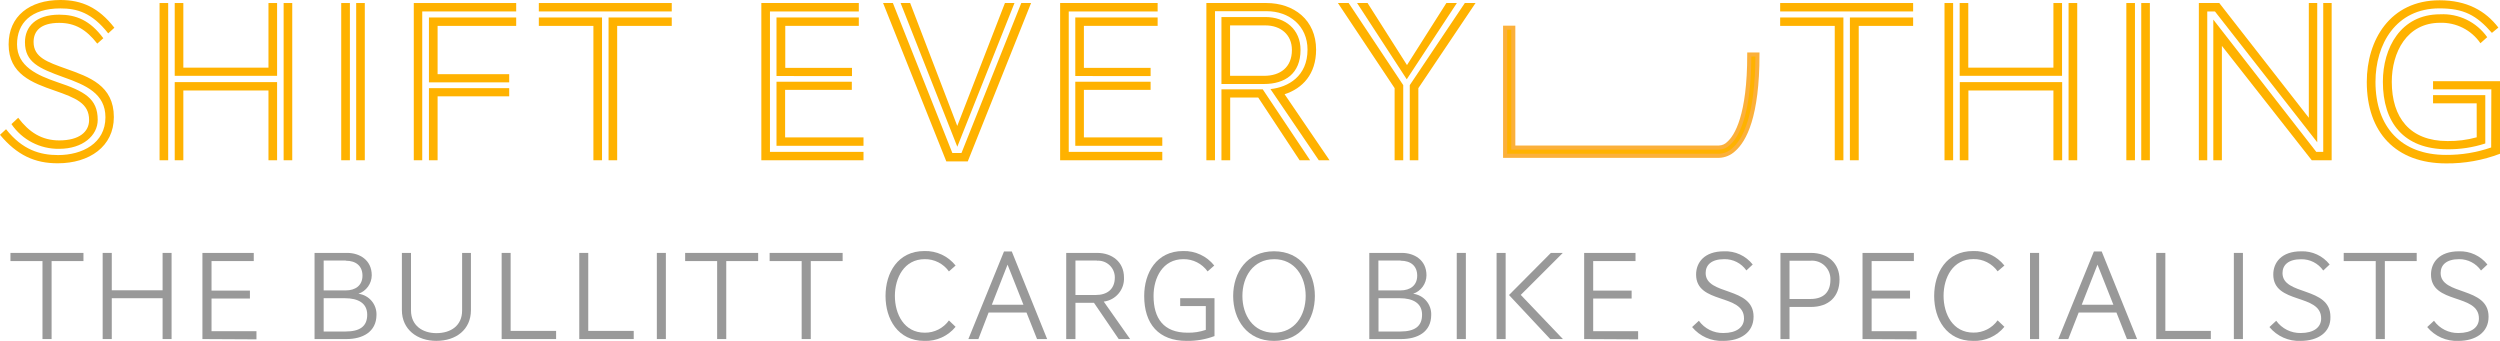
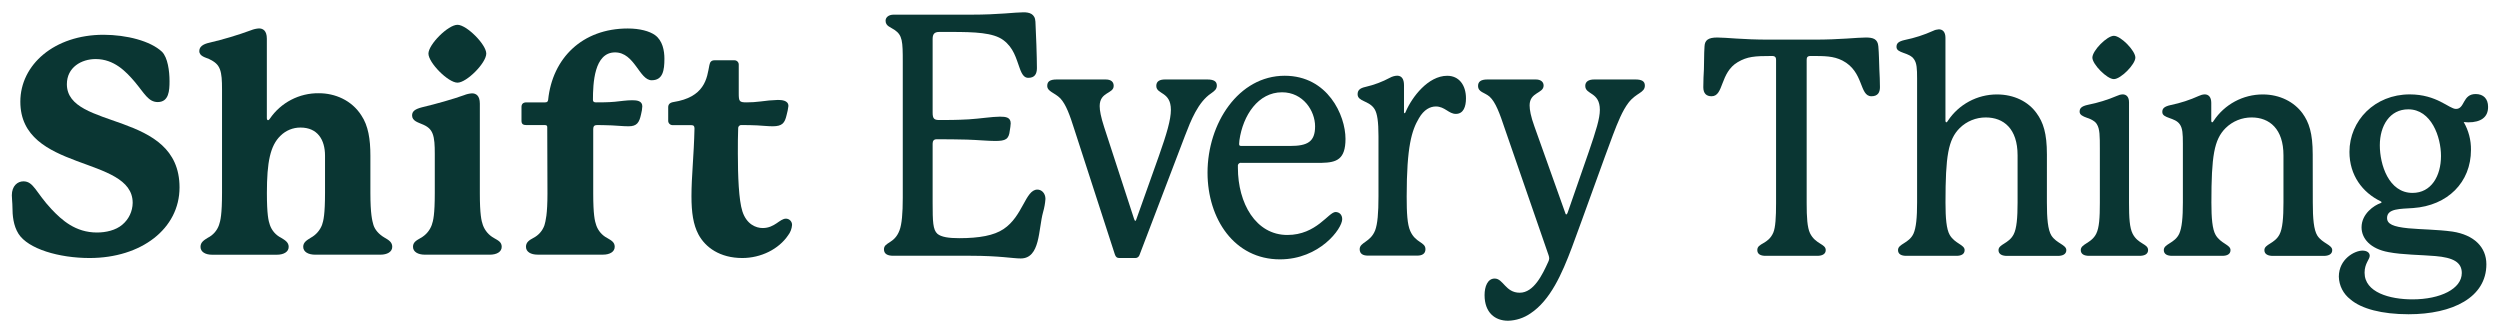
- <svg xmlns="http://www.w3.org/2000/svg" viewBox="0 0 611.98 83.45">
+ <svg xmlns="http://www.w3.org/2000/svg" id="Layer_1" data-name="Layer 1" viewBox="0 0 1512.12 201.47">
  <defs>
-     <style>.cls-1,.cls-2{fill:#ffb200;}.cls-2{stroke:#fbb03b;stroke-miterlimit:10;}.cls-3{fill:#999;}</style>
+     <style>.cls-1{fill:#0a3633;}</style>
  </defs>
-   <g id="Layer_2" data-name="Layer 2">
-     <g id="Layer_2-2" data-name="Layer 2">
-       <path class="cls-1" d="M23.81,10.68C21.13,7.25,18.39,5.6,14.5,5.6c-4.56,0-6.28,2-6.28,4.68,0,3.77,3.37,4.91,8,6.56,5.6,2,11.65,4.06,11.65,11.82,0,7.2-6,11.31-13.7,11.31C8.56,40,4.17,38,0,33l1.48-1.37c4,5.08,8.34,6.33,12.74,6.33,5.88,0,11.59-2.85,11.59-9.25,0-5.82-4.8-7.88-10.28-9.82-6-2.17-9.42-3.65-9.42-8.56,0-3.77,2.63-6.74,8.39-6.74,4.11,0,7.54,1.37,10.79,5.77Zm2.68-2.51c-4-5.09-7.65-6.11-11.7-6.11-7.25,0-10.62,3.65-10.62,8.79,0,5.42,5,7.59,9.82,9.25,6.68,2.23,9.93,4,9.93,9.25,0,3.82-3.65,7.08-9.42,7.08A13.85,13.85,0,0,1,2.8,30.38l1.65-1.55c2.69,3.55,5.77,5.54,10.05,5.54,4.91,0,7.31-2.11,7.31-5,0-4.06-3.2-5.37-8.45-7.2-5.42-1.88-11.25-4-11.25-11.3C2.11,3.94,7.25,0,14.79,0,20,0,24.15,1.83,28,6.79Z" />
-       <path class="cls-1" d="M39.06,39.23V.74h2.11V39.23Zm3.71-20.67V.74h2.11V16.56H65.72V.74h2.11V18.56ZM65.72,39.23V22.15H44.88V39.23H42.77V20.1H67.83V39.23Zm3.71,0V.74h2.11V39.23Z" />
-       <path class="cls-1" d="M83.53,39.23V.74h2.12V39.23Zm3.66,0V.74H89.3V39.23Z" />
-       <path class="cls-1" d="M101.29,39.23V.74h25.07V2.8h-23V39.23ZM105,20.16V4.28h21.36V6.34H107.12V18.16h17.53v2Zm2.12,3.42V39.23H105V21.58h19.65v2Z" />
-       <path class="cls-1" d="M131.9,2.8V.74h32.54V2.8Zm13.36,36.43V6.34H131.9V4.28h15.47V39.23Zm3.71,0V4.28h15.47V6.34H151.08V39.23Z" />
-       <path class="cls-1" d="M186.37,39.23V.74h23.86V2.8H188.48V37.17h22.9v2.06Zm3.71-20.62V4.28h20.15V6.34h-18V16.62h16.33v2Zm0,17.08V20h18.44v2H192.19V33.63h19.19v2.06Z" />
-       <path class="cls-1" d="M231.65,39.51,216.17.74h2.4l14.56,36.72h2.23L250,.74h2.4L236.9,39.51ZM220.46.74h2.34l11.53,30.09L246,.74h2.34l-14,35.18Z" />
-       <path class="cls-1" d="M259.51,39.23V.74h23.87V2.8H261.62V37.17h22.9v2.06Zm3.71-20.62V4.28h20.16V6.34H265.33V16.62h16.33v2Zm0,17.08V20h18.44v2H265.33V33.63h19.19v2.06Z" />
-       <path class="cls-1" d="M322.83,39.23,311,21.81c4.34-.46,9.07-3.14,9.07-9.65,0-5.88-4.51-9.42-10-9.42H297.42V39.23h-2.11V.74H310c6.69,0,12.17,4.11,12.17,11.42,0,6-3.31,9.48-7.71,10.91l11,16.16ZM299,20.56V4.17h10.79c4.8,0,8.57,3,8.57,8.05,0,5.82-3.83,8.34-8.91,8.34Zm19.13,18.67L308,23.87h-6.86V39.23H299V21.87h10.11l11.59,17.36Zm-8.68-20.67c3.94,0,6.8-2.06,6.8-6.34,0-3.77-2.8-6-6.46-6h-8.68V18.56Z" />
-       <path class="cls-1" d="M341.39,39.23V21.58L327.51.74h2.63l13.36,20.1V39.23ZM332.2.74h2.57l9.65,15.19L354.06.74h2.57L344.36,19.41Zm12.9,38.49V20.84L358.58.74h2.62l-14,20.84V39.23Z" />
-       <path class="cls-1" d="M435.77,2.8V.74h32.55V2.8Zm13.36,36.43V6.34H435.77V4.28h15.48V39.23Zm3.71,0V4.28h15.48V6.34H455V39.23Z" />
-       <path class="cls-1" d="M476,39.23V.74h2.11V39.23Zm3.71-20.67V.74h2.11V16.56h20.84V.74h2.11V18.56Zm22.95,20.67V22.15H481.85V39.23h-2.11V20.1H504.8V39.23Zm3.71,0V.74h2.12V39.23Z" />
-       <path class="cls-1" d="M520.51,39.23V.74h2.11V39.23Zm3.65,0V.74h2.11V39.23Z" />
-       <path class="cls-1" d="M542.2,2.8h-1.88V39.23h-2.06V.74h5l21.92,28.09V.74h2.06V34.83Zm23.7,36.43-22-28v28H541.8V4.8L567,37.17h1.71V.74h2.06V39.23Z" />
-       <path class="cls-1" d="M609.86,21.87H595.59v-2H612V37.63A36.06,36.06,0,0,1,598.79,40c-12.28,0-19.42-7.54-19.42-19.93,0-10.22,5.66-20,17.82-20,6.68,0,11.25,2.57,14.39,6.68L610,8.05c-3.77-4.34-6.91-6-12.85-6-10.68,0-15.65,8.79-15.65,18,0,11.08,6.34,17.87,17.25,17.87a33.08,33.08,0,0,0,11.07-1.82Zm-3.59,3.42H595.59v-2h12.79V35.12a28.89,28.89,0,0,1-9.25,1.42C588.4,36.54,583.31,30,583.31,20c0-8.22,4.34-16.5,14-16.5a13.29,13.29,0,0,1,11.54,5.6l-1.66,1.48a11.55,11.55,0,0,0-9.88-5c-8.16,0-11.82,7.25-11.82,14.44,0,8.74,4.4,14.51,13.65,14.51a25.66,25.66,0,0,0,7.14-.92Z" />
-       <path class="cls-2" d="M420.85,38.14l-.3,0H368.44V6.78h2V36.12h50.33a3.43,3.43,0,0,0,2.44-1.08c1.87-1.68,5-6.72,5-21.7h2c0,15.16-3.16,21-5.81,23.3A5.55,5.55,0,0,1,420.85,38.14Z" />
-       <path class="cls-3" d="M10.4,83V63.91H2.56v-2H20.43v2h-7.8V83Z" />
-       <path class="cls-3" d="M39.8,83v-10H27.36V83H25.13V61.91h2.23v9.15H39.8V61.91H42V83Z" />
-       <path class="cls-3" d="M49.55,83V61.91H62.12v2H51.78v7.22h9.4v1.94h-9.4v8h11v2Z" />
-       <path class="cls-3" d="M84.81,83H77V61.91h8c2.92,0,6,1.66,6,5.48a4.83,4.83,0,0,1-3.26,4.52,5.06,5.06,0,0,1,4.42,5.2C92.12,81.28,88.73,83,84.81,83Zm-.15-19.22H79.23v7.31h5.4c2.44,0,4.1-1.26,4.1-3.61S87.16,63.82,84.66,63.82ZM84.41,73H79.23v8.15h5.33c3.58,0,5.33-1.29,5.33-4.11S87.7,73,84.41,73Z" />
-       <path class="cls-3" d="M98.38,75.92v-14h2.23V76c0,3.73,2.88,5.55,6.21,5.55,3.6,0,6.3-1.88,6.3-5.52V61.91h2.16v14c0,4.77-3.63,7.53-8.46,7.53C102.15,83.45,98.38,80.66,98.38,75.92Z" />
-       <path class="cls-3" d="M122.8,83V61.91H125V81h11.13v2Z" />
-       <path class="cls-3" d="M141.8,83V61.91H144V81h11.13v2Z" />
-       <path class="cls-3" d="M160.79,83V61.91H163V83Z" />
-       <path class="cls-3" d="M175.55,83V63.91h-7.83v-2h17.87v2h-7.81V83Z" />
-       <path class="cls-3" d="M196.24,83V63.91H188.4v-2h17.87v2h-7.8V83Z" />
-       <path class="cls-3" d="M226.3,83.45c-6.52,0-9.53-5.36-9.53-11s3-11,9.53-11A9.41,9.41,0,0,1,233.92,65l-1.63,1.44a7.16,7.16,0,0,0-5.93-3c-5,0-7.3,4.55-7.3,9s2.26,9,7.3,9a7.16,7.16,0,0,0,5.93-3L233.92,80A9.41,9.41,0,0,1,226.3,83.45Z" />
-       <path class="cls-3" d="M253.86,83l-2.58-6.49H242L239.5,83h-2.45l8.72-21.44h1.91L256.33,83Zm-11.07-8.4h7.74l-3.89-9.82Z" />
-       <path class="cls-3" d="M273.85,83l-6.05-8.87h-4.54V83H261V61.91h7.59c3.6,0,6.55,2.19,6.55,6a5.66,5.66,0,0,1-4.95,5.92L276.64,83Zm-5.33-19.22h-5.26v8.43h5c2.67,0,4.64-1.34,4.64-4.29A4.09,4.09,0,0,0,268.52,63.82Z" />
-       <path class="cls-3" d="M290.5,83.45c-6.87,0-10.41-4.14-10.41-11,0-5.64,3-11,9.53-11A9.41,9.41,0,0,1,297.24,65l-1.63,1.44a7.17,7.17,0,0,0-5.93-3c-5.05,0-7.3,4.55-7.3,9,0,5.43,2.41,9,8.3,9a12.74,12.74,0,0,0,4.49-.69V74.92H288.9V73h8.4v9.27A18.47,18.47,0,0,1,290.5,83.45Z" />
-       <path class="cls-3" d="M311.87,83.45c-6.64,0-10-5.27-10-11s3.39-10.94,10-10.94,10,5.2,10,10.94S318.52,83.45,311.87,83.45Zm0-20c-5.11,0-7.74,4.3-7.74,9s2.63,9,7.74,9,7.75-4.29,7.75-9S317,63.44,311.87,63.44Z" />
-       <path class="cls-3" d="M343,83h-7.81V61.91h8c2.91,0,6,1.66,6,5.48a4.81,4.81,0,0,1-3.26,4.52,5.05,5.05,0,0,1,4.42,5.2C350.33,81.28,347,83,343,83Zm-.16-19.22h-5.42v7.31h5.39c2.45,0,4.11-1.26,4.11-3.61S345.38,63.82,342.87,63.82ZM342.62,73h-5.17v8.15h5.33c3.57,0,5.33-1.29,5.33-4.11S345.91,73,342.62,73Z" />
-       <path class="cls-3" d="M356.6,83V61.91h2.23V83Z" />
-       <path class="cls-3" d="M366.35,83V61.91h2.22V83Zm13.13,0L369.39,72.22l10.25-10.31h2.92L372.27,72.19,382.59,83Z" />
-       <path class="cls-3" d="M387.79,83V61.91h12.57v2H390v7.22h9.41v1.94H390v8h11v2Z" />
-       <path class="cls-3" d="M421.83,83.45a9.38,9.38,0,0,1-7.62-3.39l1.66-1.54a7.21,7.21,0,0,0,6,3c3.26,0,5.05-1.44,5.05-3.57,0-6.18-11.73-3.39-11.73-10.75,0-2.92,2-5.68,6.81-5.68a8.48,8.48,0,0,1,7.05,3.23L427.5,66.2a6.45,6.45,0,0,0-5.42-2.76c-3.14,0-4.55,1.42-4.55,3.39,0,5.58,11.73,3.23,11.73,10.69C429.26,81.38,426.06,83.45,421.83,83.45Z" />
-       <path class="cls-3" d="M443.27,75.14h-5.21V83h-2.22V61.91h7.46c4.17,0,7,2.51,7,6.52C450.29,72.6,447.69,75.14,443.27,75.14Zm-.06-11.32h-5.15v9.37h5.11c3.23,0,4.9-1.69,4.9-4.7A4.5,4.5,0,0,0,443.21,63.82Z" />
-       <path class="cls-3" d="M455.93,83V61.91H468.5v2H458.16v7.22h9.4v1.94h-9.4v8h11v2Z" />
-       <path class="cls-3" d="M483,83.45c-6.52,0-9.53-5.36-9.53-11s3-11,9.53-11A9.4,9.4,0,0,1,490.66,65L489,66.42a7.14,7.14,0,0,0-5.92-3c-5.05,0-7.31,4.55-7.31,9s2.26,9,7.31,9a7.14,7.14,0,0,0,5.92-3L490.66,80A9.4,9.4,0,0,1,483,83.45Z" />
-       <path class="cls-3" d="M496.93,83V61.91h2.23V83Z" />
-       <path class="cls-3" d="M520.66,83l-2.57-6.49h-9.25L506.3,83h-2.44l8.71-21.44h1.91L523.14,83Zm-11.07-8.4h7.75l-3.89-9.82Z" />
-       <path class="cls-3" d="M527.83,83V61.91h2.23V81h11.13v2Z" />
-       <path class="cls-3" d="M546.83,83V61.91h2.22V83Z" />
-       <path class="cls-3" d="M563.16,83.45a9.38,9.38,0,0,1-7.62-3.39l1.66-1.54a7.22,7.22,0,0,0,6,3c3.26,0,5-1.44,5-3.57,0-6.18-11.72-3.39-11.72-10.75,0-2.92,2-5.68,6.8-5.68a8.48,8.48,0,0,1,7,3.23l-1.57,1.47a6.45,6.45,0,0,0-5.42-2.76c-3.13,0-4.55,1.42-4.55,3.39,0,5.58,11.73,3.23,11.73,10.69C570.59,81.38,567.39,83.45,563.16,83.45Z" />
-       <path class="cls-3" d="M581.56,83V63.91h-7.84v-2h17.87v2h-7.8V83Z" />
-       <path class="cls-3" d="M601.78,83.45a9.38,9.38,0,0,1-7.62-3.39l1.66-1.54a7.19,7.19,0,0,0,6,3c3.26,0,5-1.44,5-3.57,0-6.18-11.73-3.39-11.73-10.75,0-2.92,2-5.68,6.81-5.68a8.5,8.5,0,0,1,7,3.23l-1.57,1.47A6.47,6.47,0,0,0,602,63.44c-3.14,0-4.55,1.42-4.55,3.39,0,5.58,11.73,3.23,11.73,10.69C609.21,81.38,606,83.45,601.78,83.45Z" />
-     </g>
-   </g>
+   <path class="cls-1" d="M632.34,120.33a38.48,38.48,0,0,1-1.44,8c-2.88,10.42-1.62,28-13.52,28-4.86,0-12.79-1.63-30.27-1.63H540.25c-3.24,0-5.59-1-5.59-3.88,0-4.49,6.31-3.27,9.38-11.43,1.44-3.68,2-10.41,2-19.8V37.45c0-12.45-.18-16.13-5-19.39-2.34-1.64-5.4-2.25-5.4-5.52,0-2,1.8-3.67,4.86-3.67h46.86c16.94,0,26.49-1.43,31.71-1.43,3.43,0,7,.82,7.21,5.72.36,6.12.9,22,.9,28,0,3.68-1.44,5.92-5.22,5.92-2,0-3.61-1.22-5.23-5.92-2.16-5.92-3.6-12.24-9.91-16.94-6.13-4.49-17.12-4.9-31.72-4.9h-7c-3.06,0-4,1.43-4,4.29v44.5c0,3.68.9,4.49,4.14,4.49,4.33,0,10.46,0,17.66-.41,6.67-.4,14.24-1.63,18.93-1.63,3.6,0,6.49.41,6.49,4.08a34.69,34.69,0,0,1-.54,4.29c-.55,5.31-2.53,6.33-8.84,6.33-4.5,0-10.45-.61-17.12-.82-5.58-.2-13.51-.2-18.38-.2-1.62,0-2.34,1-2.34,2.65v35.52c0,11.84.18,16.54,2.88,19,2.35,2,7,2.65,13.16,2.65,12.25,0,21.08-1.63,26.85-5.51,11.71-7.76,13.16-23.68,20.36-23.88C630,114.62,632.34,116.86,632.34,120.33Z" />
+   <path class="cls-1" d="M736,51.74c0,2.25-1.44,3.27-3.42,4.7-7.93,5.3-12.26,16.33-15.86,25.72l-27.57,72.27a2.61,2.61,0,0,1-2.71,1.63H677c-1.44,0-2.16-.62-2.7-2.25L649.82,78.28c-2.7-8.57-5.05-15.11-8.47-18.78-3.42-3.47-7.93-4.09-7.93-7.56,0-2.65,1.62-3.87,5.77-3.87h29.55c3.25,0,4.87,1.42,4.87,3.87,0,4.9-8.47,3.47-8.47,12.25,0,2.66.72,6.54,2.7,12.66L686,132.58c.36,1,.54,1,.72,1s.36-.2.55-.81L701,94.2c4.69-13.27,7.21-21.84,7.21-27.76,0-11.23-8.83-9.19-8.83-14.5,0-2.85,2.16-3.87,5.23-3.87H730.2C734,48.07,736,49.09,736,51.74Z" />
+   <path class="cls-1" d="M811.83,132.58c0,5.72-13.69,24.29-37.66,24.29-27.58,0-43.8-24.49-43.8-52.46,0-29.81,18.75-58.59,46.68-58.59,26,0,36.77,23.89,36.77,38.17,0,12.46-5.41,14.3-14.24,14.5H750.74a1.77,1.77,0,0,0-2,2v1c0,21.44,10.81,40.63,29.91,40.63,17.66,0,24.87-13.89,29.2-13.89C810,128.29,811.83,129.72,811.83,132.58ZM749.48,87.06c0,1,.36,1.22,1.44,1.22h29.37c10.46,0,15.14-2.45,15.14-11.84s-7.21-20.62-20-20.62c-14.42,0-23.61,13.89-25.77,29A19.89,19.89,0,0,0,749.48,87.06Z" />
+   <path class="cls-1" d="M886.69,59.5c0,4.9-1.44,9.39-6.13,9.39-4.32,0-6.66-4.49-12.07-4.49-3.42,0-7.21,1.83-10.27,7.14-4.33,7.35-7.39,16.95-7.39,47.36,0,10,.36,16.74,2.16,20.83,3.25,7.35,9.19,6.53,9.19,11,0,2.86-2.16,3.88-5,3.88H827.4c-2.88,0-5-1-5-3.88,0-4.29,6.48-4.08,9.37-11.43,1.44-3.88,2-10.41,2-20.42V82.36c0-8.78-.72-13.68-2.34-16.33-3.25-5.31-10.28-4.49-10.28-9,0-2.25,1.08-3.68,4.87-4.49A59.35,59.35,0,0,0,840.74,47a9.9,9.9,0,0,1,4.32-1.22c2.71,0,4.15,2,4.15,5.72V67.66c0,.41,0,.82.36.82s.54-.61.72-1c3.78-8.78,13.51-21.64,25.05-21.64C882.37,45.82,886.69,51.33,886.69,59.5Z" />
+   <path class="cls-1" d="M994.89,51.74c0,4.49-5.23,4.29-9.91,10.41-3.61,4.7-6.49,11.84-9.37,19.4-4.51,11.84-18.56,51.24-24.87,68.18-6,15.92-13,31.85-25,39.81A25.11,25.11,0,0,1,912.17,194c-7.93,0-14.23-4.9-14.23-15.52,0-5.1,1.8-10,6.12-10,5.23,0,6.49,8.57,15.14,8.57,8.47,0,13.7-10.81,17.3-18.78a5,5,0,0,0,.54-2,6.6,6.6,0,0,0-.36-1.83L910.19,77.87c-3.06-9.19-5.59-16.13-9.19-19.39-3.06-2.66-7-2.66-7-6.54,0-2.45,1.62-3.87,5.59-3.87h29.37c2.89,0,4.69,1.42,4.69,3.67,0,4.9-8.47,3.88-8.47,12,0,2.65.72,6.73,2.88,12.65l18.56,52.06c.36,1,.36,1.22.72,1.22s.55-.2.91-1.22L961,91.75c4.33-12.66,6.67-20,6.67-25.31,0-11-8.83-9-8.83-14.5,0-2.65,2.16-3.87,5.4-3.87h25C992.91,48.07,994.89,49.09,994.89,51.74Z" />
+   <path class="cls-1" d="M102.54,49.09c0,5.68-.36,12.64-7.14,12.64-5.68,0-8.06-5.31-13.92-12.27C76.17,43.23,69,35.72,57.85,35.72c-8.61,0-17.4,5-17.4,15.21,0,28,68.14,15.56,68.14,62.45,0,24.91-23.08,42.68-54.4,42.68-18.5,0-37.18-5.5-43-14.65-3.12-4.95-3.67-11-3.67-16.31,0-2.38-.36-4.76-.36-7,0-5.67,3.48-8.42,7-8.42,6.23,0,7.51,6.78,17,16.85,6.23,6.59,14.47,14.1,27.48,14.1,5.31,0,11.35-1.28,15.38-4.76a17.48,17.48,0,0,0,6.23-13.19c0-28.75-67.95-18.49-67.95-61.17,0-22.35,20.51-40.48,50.37-40.48C76.53,21.07,91,24.73,98,31.33,101.44,34.81,102.54,42.87,102.54,49.09Z" />
+   <path class="cls-1" d="M237.25,149.28c0,3.11-3.11,4.76-7.14,4.76H190.55c-4,0-7.15-1.65-7.15-4.76,0-2.75,2.2-4,4.58-5.49a14.91,14.91,0,0,0,6.78-7.7c.92-2.56,1.83-6.59,1.83-19.41V94.15c0-9.71-4.58-17-14.83-17a17,17,0,0,0-12.09,4.94c-6.23,6-8.24,15.94-8.24,34.62,0,12.82.91,16.85,1.83,19.41a13.56,13.56,0,0,0,6.77,7.7c2.39,1.46,4.58,2.74,4.58,5.49,0,3.11-3.11,4.76-7.14,4.76H128.28c-4,0-7-1.65-7-4.76,0-2.75,2-4,4.4-5.49a13.62,13.62,0,0,0,6.78-7.7c.91-2.56,1.83-6.59,1.83-19.41V54c0-5.31-.18-9.16-1.28-12.09s-3.12-4.58-6.6-6.23c-2-.91-5.86-1.64-5.86-4.76,0-2.56,2-4.21,6.23-5.13a214.61,214.61,0,0,0,25.09-7.51,15.42,15.42,0,0,1,4.76-1.09c2.38,0,4.77,1.28,4.77,6.22v48c0,.92.36,1.28.73,1.28s.73-.36,1.1-.91a35.29,35.29,0,0,1,29.67-15.39c9.71,0,19.78,4.21,25.64,13.37,4.21,6.23,5.49,14.47,5.49,24.36v22.53c0,12.82,1.1,16.85,1.84,19.41.91,2.93,3.29,5.68,6.77,7.7C235.24,145.25,237.25,146.53,237.25,149.28Z" />
+   <path class="cls-1" d="M303.46,149.28c0,3.11-3.11,4.76-7.14,4.76H256.94c-4,0-7.14-1.65-7.14-4.76,0-2.75,2-3.84,4.58-5.31a14.7,14.7,0,0,0,6.77-7.88c.92-2.56,1.83-6.41,1.83-19.23V93.05c0-5.31-.18-9.16-1.28-12.09s-3.11-4.58-6.77-6c-2-.92-5.68-1.83-5.68-5.13,0-2.56,1.83-3.85,6-4.94,8.43-2,18.87-4.95,25.46-7.33a15.12,15.12,0,0,1,4.76-1.1c2.38,0,4.76,1.28,4.76,6.23v54.21c0,12.64.92,16.67,1.84,19.23a14.66,14.66,0,0,0,6.77,7.88C301.26,145.44,303.46,146.35,303.46,149.28ZM276.72,50c-5.68,0-17.58-12.09-17.58-17.58S271,15,276.72,15c5.5,0,17.4,11.9,17.4,17.4C294.12,38.11,282.22,50,276.72,50Z" />
+   <path class="cls-1" d="M401.87,35.54c0,7-.92,13-7.7,13-7.5,0-10.25-16.85-22.16-16.85-12.63,0-13.37,18.69-13.37,28.76,0,1.1.74,1.47,1.83,1.47,2.39,0,7.7,0,11.36-.37,3.85-.37,7.14-.92,10.62-.92,2.75,0,6.05.37,6.05,3.67a23,23,0,0,1-.74,4.76c-1.09,5.13-2.56,7.32-7.51,7.32-3.48,0-6.22-.36-10.25-.54-4.58-.19-7.33-.19-9-.19-1.46,0-2.19.73-2.19,2.38v39c0,12.63.91,16.66,1.83,19.23a13.85,13.85,0,0,0,6.59,7.69c2.56,1.47,4.58,2.56,4.58,5.31,0,3.11-3.11,4.76-7,4.76H325.13c-4,0-7-1.65-7-4.76,0-2.75,2-4,4.39-5.31a13.6,13.6,0,0,0,6.78-7.69c.73-2.57,1.83-6.6,1.83-19.23S331,84.26,331,76.93c0-.91-.37-1.28-1.47-1.28H318.35c-1.83,0-2.93-.55-2.93-2.56V64.66c0-1.64.91-2.74,2.93-2.74H329.7c1.1,0,1.65-.37,1.84-1.47,2.56-25.28,20.69-43.22,48.17-43.22,7.32,0,13.18,1.64,16.48,4C400.77,24.55,401.87,30.6,401.87,35.54Z" />
+   <path class="cls-1" d="M479.07,136.09a11.56,11.56,0,0,1-2.38,6.23C471,150.75,460.2,156.06,449,156.06c-13.55,0-22.35-6.41-26.56-14.29-3.11-5.86-4.21-13.19-4.21-23.08,0-12.09,1.47-24.36,1.83-41,0-1.47-.55-2-2-2H406.9a2.65,2.65,0,0,1-2.74-2.93V64.85c0-1.65.91-2.75,3.11-3.12,9.34-1.46,14.47-4.94,17.4-9.16,3.11-4.39,3.66-9.52,4.4-13.18.36-2,1.28-2.93,3.11-2.93h11.91a2.59,2.59,0,0,1,2.74,2.74V56.42c0,4.95.37,5.5,4.76,5.5a66.17,66.17,0,0,0,8.43-.55,95.32,95.32,0,0,1,10.44-.92c2.2,0,6.41.18,6.41,3.66a35.83,35.83,0,0,1-1.1,5.5c-1.1,4.76-2.56,6.77-8.42,6.77-2.75,0-6.05-.36-9.35-.54-2.93-.19-6.77-.19-9.52-.19a1.83,1.83,0,0,0-2,2c-.19,4.39-.19,9.7-.19,15.2,0,13.55.55,28.21,2.75,35,2.56,7.88,8.24,10.08,12.27,10.08,7.33,0,10.26-5.68,14.1-5.68A3.72,3.72,0,0,1,479.07,136.09Z" />
+   <path class="cls-1" d="M1136.72,41.92c.18,3.48.36,7.14.36,10.81,0,2.93-1.1,5.49-5.12,5.49-7.51,0-4.4-14.83-17.59-21.61-5.49-2.75-10.62-2.75-19.23-2.75-2,0-2.38.92-2.38,2.38v86.63c0,8.61.37,14.66,2,18.14,3.3,6.77,9.53,6.41,9.53,10.25,0,2.57-2.38,3.48-5.13,3.48h-31.32c-2.75,0-4.94-.91-4.94-3.48,0-4.39,6.59-3.29,9.7-10.62,1.29-3.11,1.65-9.16,1.65-17.77V36.24c0-1.28-.36-2.38-2.38-2.38-10.81,0-15,.37-20.7,3.66-11,6.42-8.42,20.7-15.93,20.7-3.11,0-5-1.65-5-5.49,0-4.22.19-7.51.37-10.81.18-3.66,0-8.79.37-13.92.18-3.66,2.19-5.31,7.69-5.31s15.2,1.28,31.32,1.28h27.11c16.3,0,26-1.28,31.5-1.28,4.39,0,7.14.91,7.51,5.31C1136.53,32.76,1136.53,37.34,1136.72,41.92Z" />
+   <path class="cls-1" d="M1238.06,122.51c0,9.52.55,16.48,2.75,20,3.11,4.76,9,5.5,9,8.79,0,2.57-2.38,3.48-5.13,3.48h-30.77c-2.74,0-5.12-.91-5.12-3.48,0-3.66,6.22-3.84,9.15-9.52,1.84-3.48,2.39-10.07,2.39-19.23V93.94c0-16.12-8.43-22.9-19.24-22.9a22.35,22.35,0,0,0-15.75,6.41c-7,7-8.61,16.85-8.61,45.06,0,9.34.55,16.12,2.57,19.6,3.11,5.31,9,5.86,9,9.15,0,2.57-2.2,3.48-4.94,3.48h-30.41c-2.74,0-4.94-.91-4.94-3.48,0-3.84,6.59-4,9.34-9.89,1.65-3.66,2.2-9.89,2.2-18.86V47.41c0-5.86-.18-9.15-1.83-11.53-2.93-4.4-10.63-3.48-10.63-7.51,0-2,.92-3.3,5.13-4.22a80.44,80.44,0,0,0,17-5.49,9,9,0,0,1,3.48-.92c2.39,0,4,1.65,4,5.13V73.06c0,.55.19.91.55.91s.55-.36.92-.91a35.6,35.6,0,0,1,29.67-15.94c10.44,0,19.05,4.4,24,11.36,4,5.49,6.23,12.09,6.23,24.91Z" />
+   <path class="cls-1" d="M1289.92,141.37c3.3,6.41,9.35,6,9.35,9.89,0,2.57-2.39,3.48-5.13,3.48h-30.59c-2.75,0-5-.91-5-3.48,0-3.84,6.42-4,9.35-9.89,1.83-3.66,2.19-9.7,2.19-18.68V90.09c0-7.88,0-12.09-1.83-15-1.1-1.83-3.29-2.93-6-3.85-2.57-.91-4.4-1.83-4.4-3.66s.73-3.29,5.13-4.21A88.57,88.57,0,0,0,1280.4,58a9,9,0,0,1,3.48-.92c2.2,0,3.85,1.47,3.85,4.76v60.81C1287.73,131.85,1288.09,137.71,1289.92,141.37Zm-11.35-93.52c-4.21,0-13-9-13-13,0-4.21,8.8-13.19,13-13.19s13,9,13,13.19C1291.57,38.88,1282.78,47.85,1278.57,47.85Z" />
+   <path class="cls-1" d="M1398.89,122.51c0,9.52.55,16.48,2.75,20,3.12,4.76,9,5.5,9,8.79,0,2.57-2.38,3.48-5.13,3.48h-30.77c-2.75,0-5.13-.91-5.13-3.48,0-3.66,6.23-3.84,9.16-9.52,1.83-3.48,2.38-10.07,2.38-19.23V93.94c0-15.94-8.43-22.9-19.23-22.9a22.32,22.32,0,0,0-15.75,6.41c-7,7-8.61,16.85-8.61,45.06,0,9.34.55,16.12,2.56,19.6,3.12,5.31,9,5.86,9,9.15,0,2.57-2.2,3.48-4.95,3.48h-30.4c-2.75,0-5-.91-5-3.48,0-3.84,6.6-4,9.34-9.89,1.65-3.66,2.2-9.89,2.2-18.86V86.79c0-5.86-.18-9.15-1.83-11.54-2.93-4.39-10.62-3.48-10.62-7.5,0-2,.91-3.3,5.13-4.22A80.63,80.63,0,0,0,1330,58a9,9,0,0,1,3.48-.92c2.38,0,4,1.65,4,5.13V73.06c0,.55.18.91.55.91s.55-.36.91-.91a35.62,35.62,0,0,1,29.68-15.94c10.43,0,19,4.58,24,11.36,4,5.49,6.22,12.09,6.22,24.91Z" />
+   <path class="cls-1" d="M1492.91,74c-.91,0-2.75-.18-2.75-.18a32.65,32.65,0,0,1,4.4,16.85c0,19.6-14.1,33.7-35,35.17-7.69.55-15.75.18-15.75,6,0,3.66,3.66,5.31,12.82,6.23,7.69.73,17.58.73,26.74,2,13,2,20.51,9.34,20.51,19.78,0,20-20.33,30.22-47.07,30.22-16.12,0-28.57-3.29-35.17-9a17.79,17.79,0,0,1-7-13.74c0-10.62,9.53-15.75,14.29-15.75,2.75,0,4.4,1.28,4.4,3.11,0,2.2-3.12,4.58-3.12,10.26,0,11.91,15.2,16.12,28.94,16.12,17,0,29.86-6.41,29.86-15.94,0-6.59-5.32-9.34-15.94-10.25-8.42-.74-20-.74-28.39-2.38-11-2-16.3-8.25-16.3-15,0-8.25,7.69-13.37,11.54-14.66.55-.18.55-.36.55-.54s-.18-.37-.55-.55c-11-5.32-18.86-15.76-18.86-29.86,0-19,15.38-34.8,36.44-34.8,16.49,0,23.81,8.79,28,8.79,5.49,0,3.84-9,11.9-9,4.76,0,7.51,2.93,7.51,7.69C1505,70.86,1500.6,74,1492.91,74Zm-53.48,13.92c0,11.54,5.31,28.76,19.78,28.76,11.36,0,17.22-10.26,17.22-22.35,0-11.54-5.86-28.2-19.78-28.2C1445.47,66.1,1439.43,76,1439.43,87.89Z" />
</svg>
